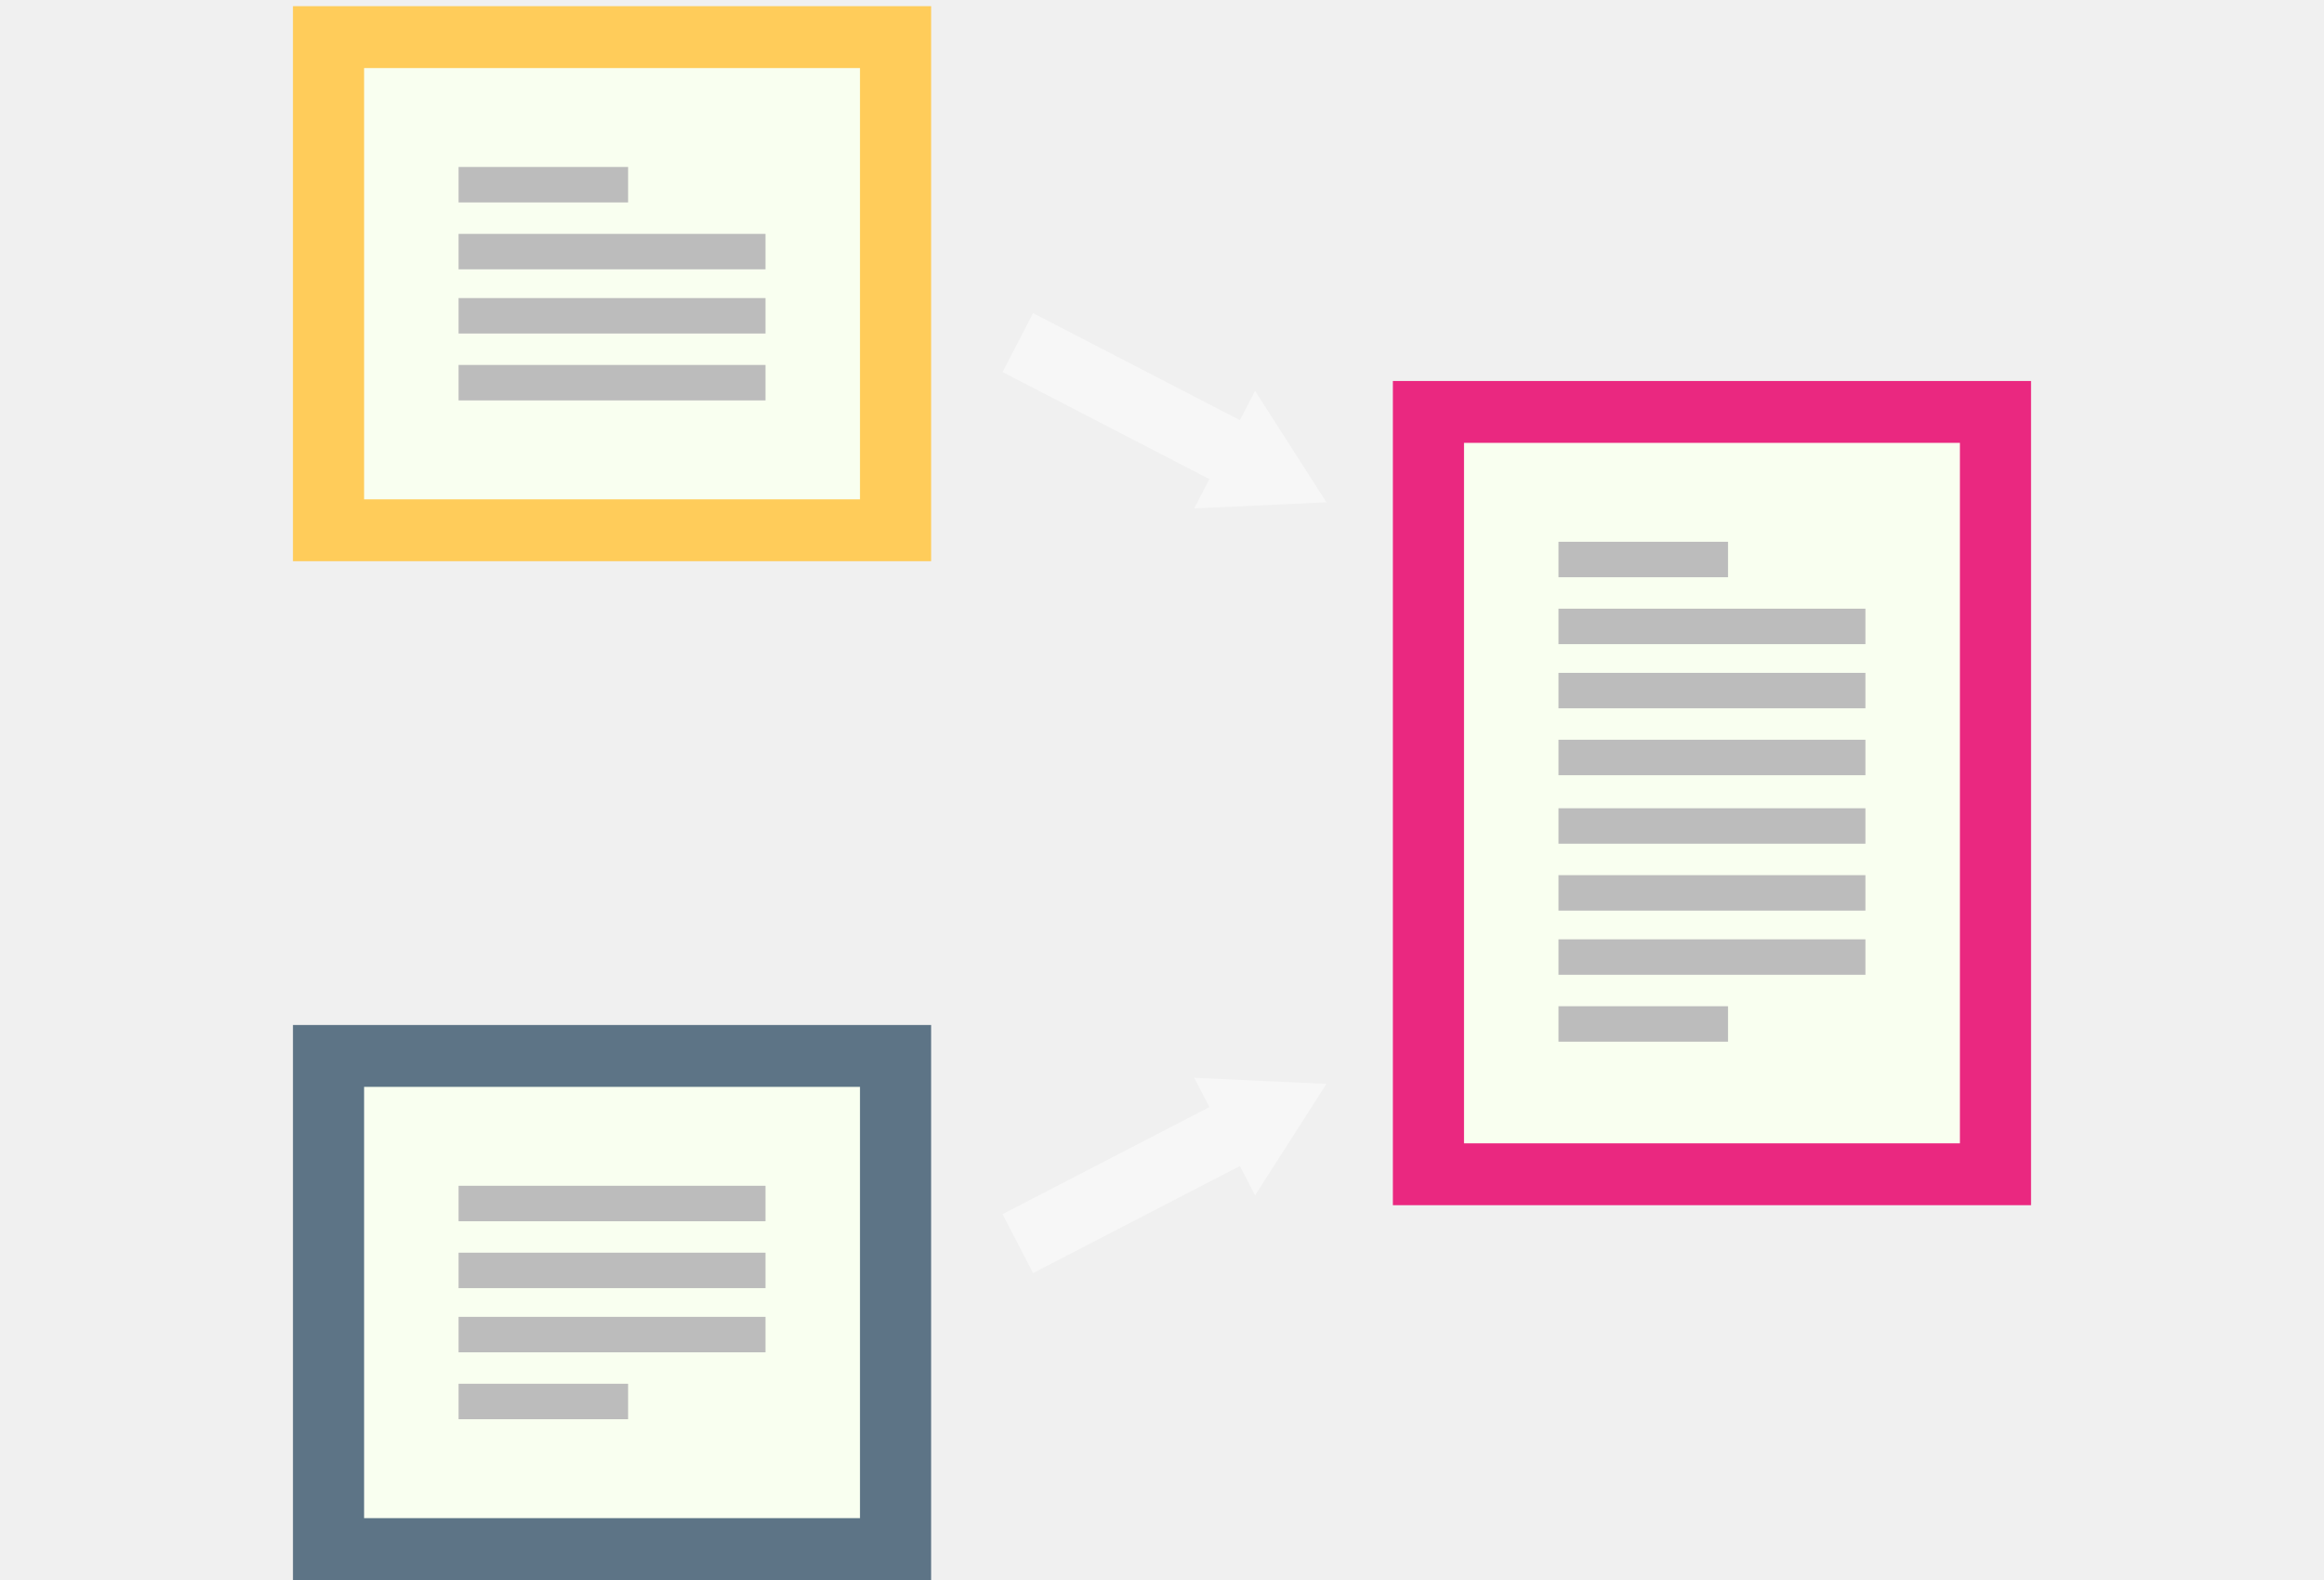
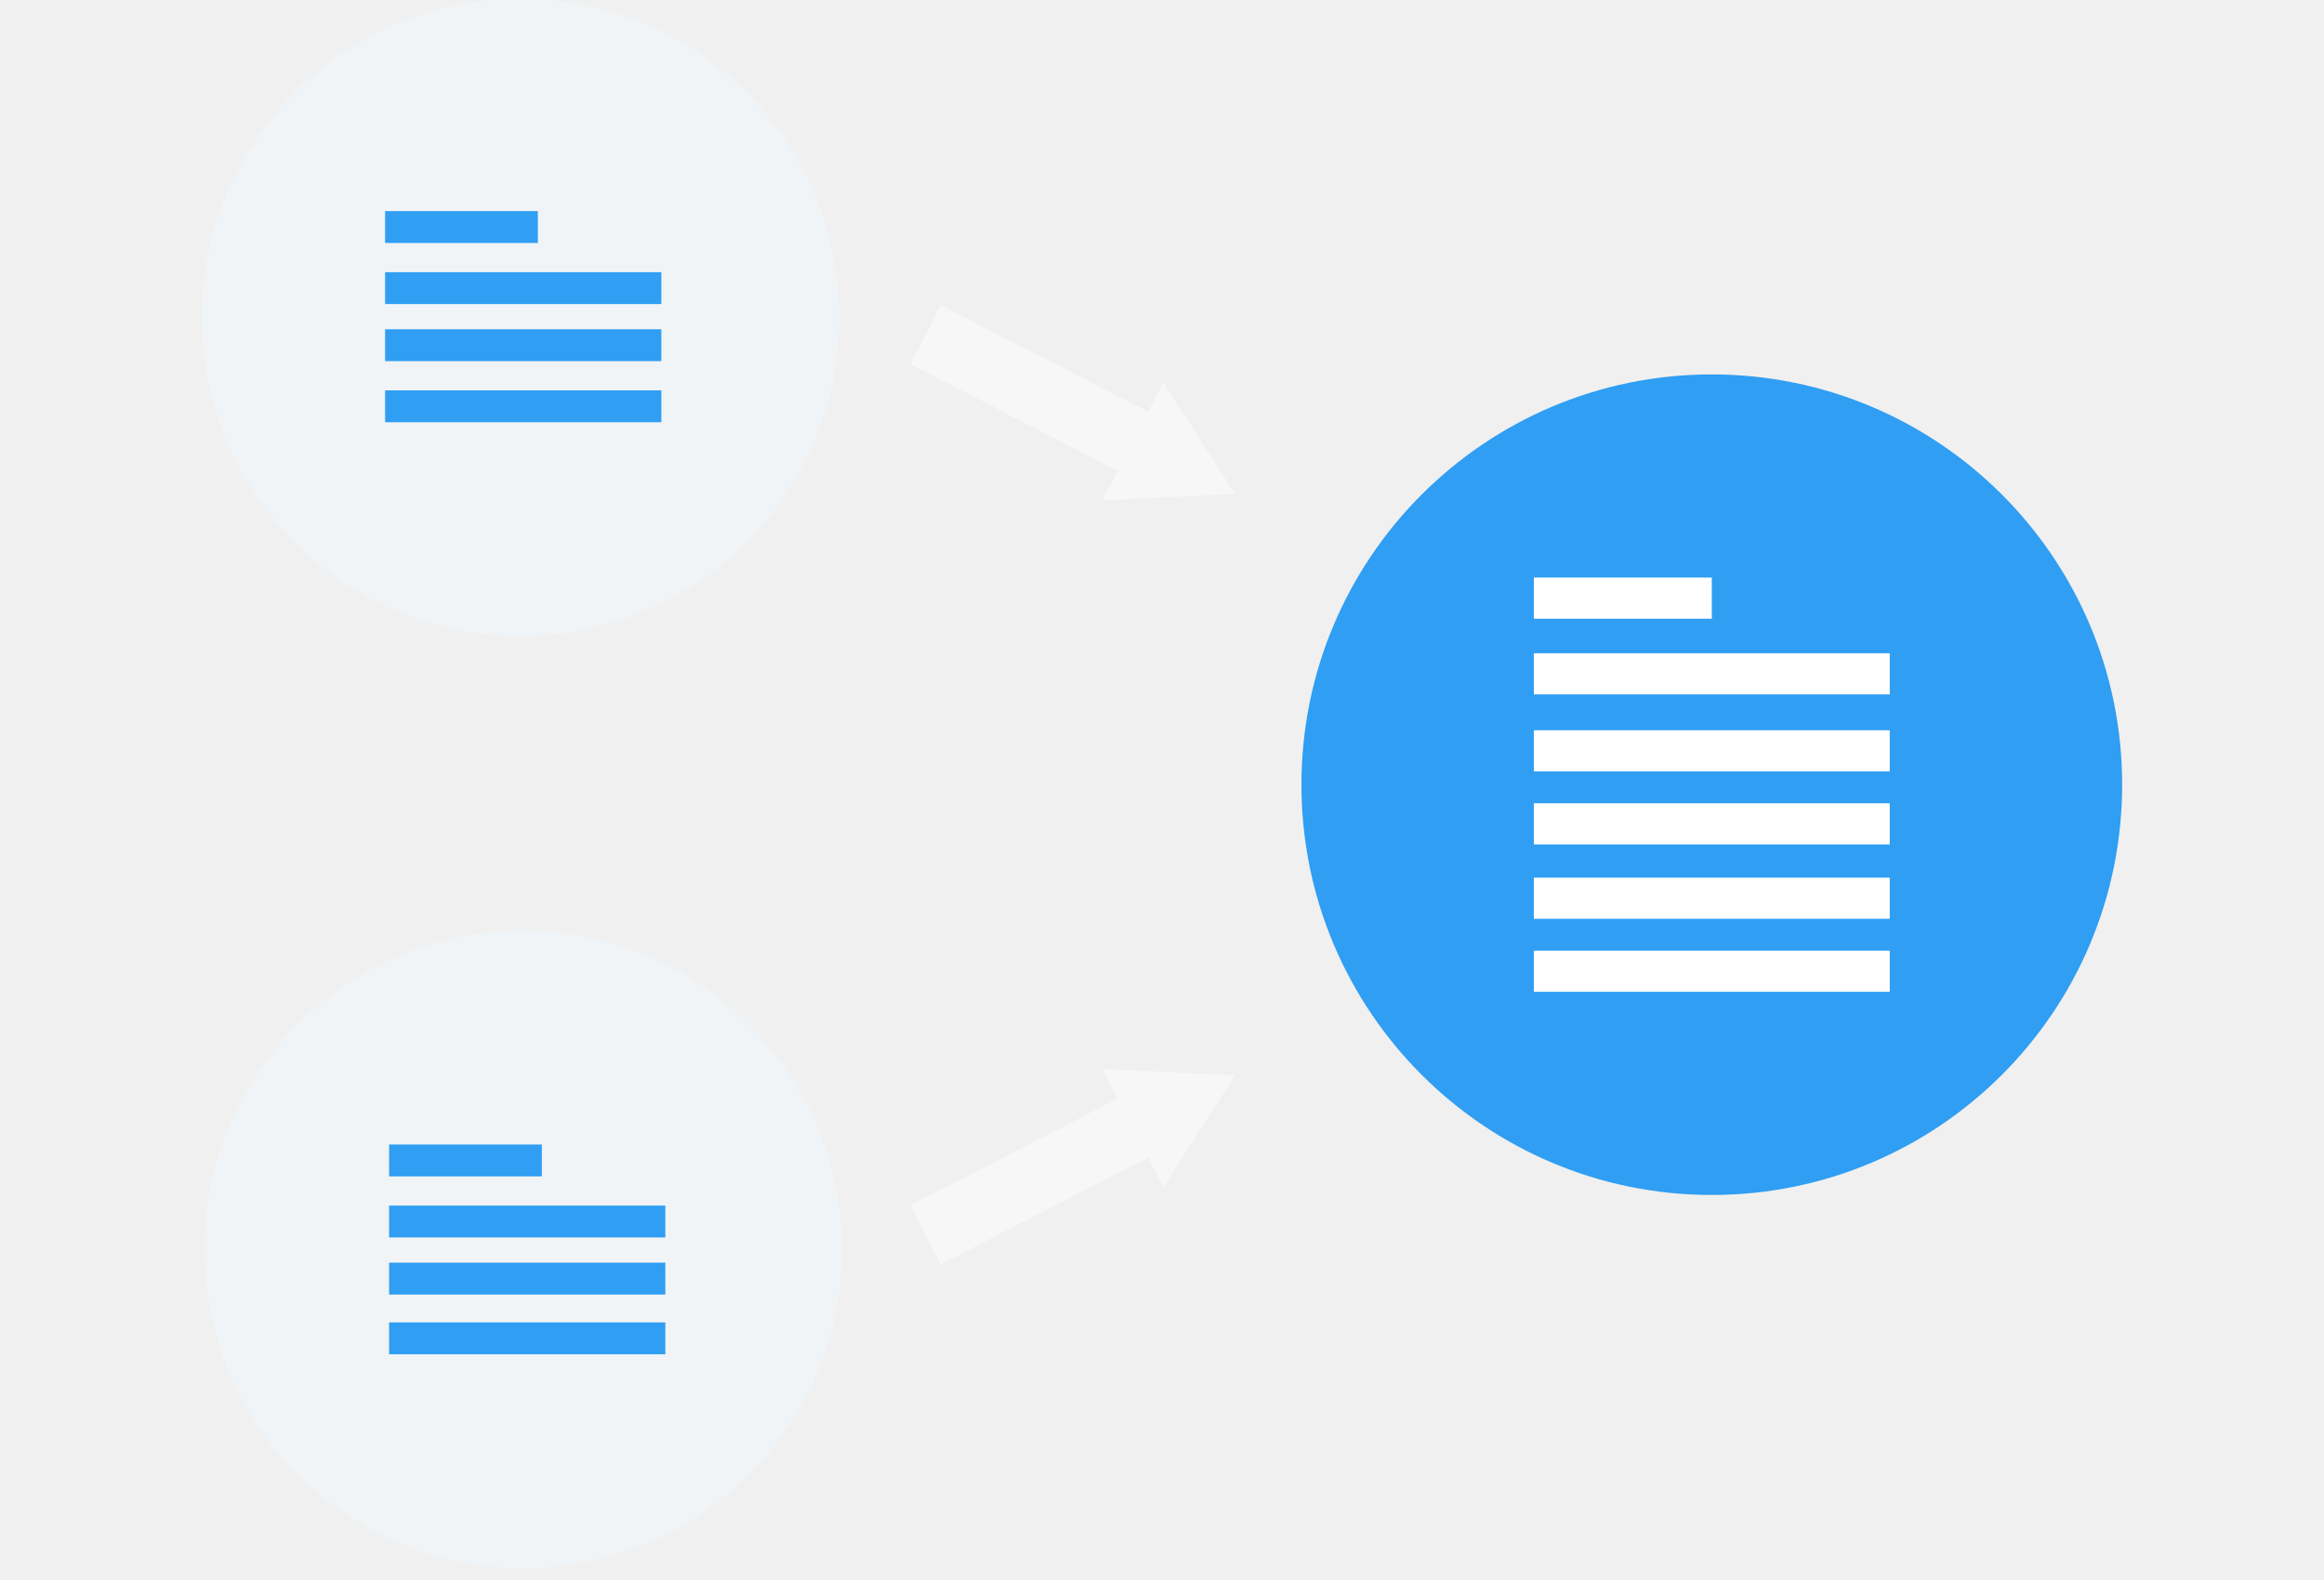
- <svg xmlns="http://www.w3.org/2000/svg" id="Warstwa_1" data-name="Warstwa 1" viewBox="0 0 175 119">
-   <defs>
-     <style>.cls-1{opacity:0.45;}.cls-2{fill:none;stroke:#fff;stroke-miterlimit:10;stroke-width:5px;}.cls-3{fill:#fff;}.cls-4{fill:#ffcc5a;}.cls-5{fill:#f9fff0;}.cls-6{fill:#bcbcbc;}.cls-7{fill:#5d7486;}.cls-8{fill:#ea2880;}</style>
-   </defs>
-   <g class="cls-1">
-     <line class="cls-2" x1="76.642" y1="25.802" x2="93.512" y2="34.534" />
-     <polygon class="cls-3" points="89.924 38.292 99.885 37.833 94.508 29.436 89.924 38.292" />
+ <svg xmlns="http://www.w3.org/2000/svg" version="1.1" id="Warstwa_1" x="0px" y="0px" viewBox="0 0 175 119" style="enable-background:new 0 0 175 119;" xml:space="preserve">
+   <style type="text/css">
+ 	.st0{opacity:0.45;}
+ 	.st1{fill:none;stroke:#FFFFFF;stroke-width:5;stroke-miterlimit:10;}
+ 	.st2{fill:#FFFFFF;}
+ 	.st3{fill:#F0F4F6;}
+ 	.st4{fill:#2F9EF3;}
+ </style>
+   <g>
+     <g class="st0">
+       <g>
+         <line class="st1" x1="69.7" y1="25.2" x2="86.6" y2="33.9" />
+         <g>
+           <polygon class="st2" points="83,37.7 93,37.2 87.6,28.8     " />
+         </g>
+       </g>
+     </g>
+     <g class="st0">
+       <g>
+         <line class="st1" x1="69.7" y1="93" x2="86.6" y2="84.3" />
+         <g>
+           <polygon class="st2" points="87.6,89.4 93,81 83,80.5     " />
+         </g>
+       </g>
+     </g>
  </g>
-   <rect class="cls-4" x="22.06" y="0.466" width="48.055" height="41.801" />
-   <rect class="cls-5" x="27.417" y="5.126" width="37.341" height="32.482" />
-   <rect class="cls-6" x="34.532" y="12.576" width="12.765" height="2.67" />
-   <rect class="cls-6" x="34.532" y="17.615" width="23.111" height="2.67" />
-   <rect class="cls-6" x="34.532" y="22.449" width="23.111" height="2.67" />
-   <rect class="cls-6" x="34.532" y="27.487" width="23.111" height="2.67" />
-   <g class="cls-1">
-     <line class="cls-2" x1="76.641" y1="93.665" x2="93.512" y2="84.932" />
-     <polygon class="cls-3" points="94.509 90.031 99.885 81.634 89.925 81.175 94.509 90.031" />
+   <g>
+     <circle class="st3" cx="39.2" cy="23.9" r="24" />
+     <g>
+       <g>
+         <g>
+           <rect x="29" y="15.9" class="st4" width="11.5" height="2.4" />
+           <rect x="29" y="20.5" class="st4" width="20.8" height="2.4" />
+           <rect x="29" y="24.8" class="st4" width="20.8" height="2.4" />
+           <rect x="29" y="29.4" class="st4" width="20.8" height="2.4" />
+         </g>
+       </g>
+     </g>
  </g>
-   <rect class="cls-7" x="22.06" y="77.199" width="48.055" height="41.801" />
-   <rect class="cls-5" x="27.417" y="81.859" width="37.341" height="32.482" />
-   <rect class="cls-6" x="34.532" y="104.22" width="12.765" height="2.67" />
-   <rect class="cls-6" x="34.532" y="99.181" width="23.111" height="2.67" />
-   <rect class="cls-6" x="34.532" y="94.348" width="23.111" height="2.67" />
-   <rect class="cls-6" x="34.532" y="89.309" width="23.111" height="2.67" />
-   <rect class="cls-8" x="104.885" y="28.695" width="48.055" height="62.076" />
-   <rect class="cls-5" x="110.242" y="33.355" width="37.341" height="52.757" />
-   <rect class="cls-6" x="117.357" y="40.805" width="12.765" height="2.67" />
-   <rect class="cls-6" x="117.357" y="45.844" width="23.111" height="2.67" />
-   <rect class="cls-6" x="117.357" y="50.677" width="23.111" height="2.67" />
-   <rect class="cls-6" x="117.357" y="55.716" width="23.111" height="2.67" />
-   <rect class="cls-6" x="117.357" y="75.786" width="12.765" height="2.67" />
-   <rect class="cls-6" x="117.357" y="70.747" width="23.111" height="2.67" />
-   <rect class="cls-6" x="117.357" y="65.914" width="23.111" height="2.67" />
-   <rect class="cls-6" x="117.357" y="60.875" width="23.111" height="2.67" />
+   <g>
+     <circle class="st3" cx="39.4" cy="94.1" r="24" />
+     <g>
+       <g>
+         <g>
+           <rect x="29.3" y="86.2" class="st4" width="11.5" height="2.4" />
+           <rect x="29.3" y="90.8" class="st4" width="20.8" height="2.4" />
+           <rect x="29.3" y="95.1" class="st4" width="20.8" height="2.4" />
+           <rect x="29.3" y="99.6" class="st4" width="20.8" height="2.4" />
+         </g>
+       </g>
+     </g>
+   </g>
+   <g>
+     <g>
+       <circle class="st4" cx="128.9" cy="59.1" r="30.9" />
+       <g>
+         <rect x="115.5" y="43.5" class="st2" width="13.4" height="3.1" />
+         <rect x="115.5" y="49.2" class="st2" width="26.8" height="3.1" />
+         <rect x="115.5" y="55" class="st2" width="26.8" height="3.1" />
+         <g>
+           <g>
+             <g>
+               <rect x="115.5" y="60.5" class="st2" width="26.8" height="3.1" />
+             </g>
+           </g>
+         </g>
+         <rect x="115.5" y="66.1" class="st2" width="26.8" height="3.1" />
+         <rect x="115.5" y="71.6" class="st2" width="26.8" height="3.1" />
+       </g>
+     </g>
+   </g>
</svg>
